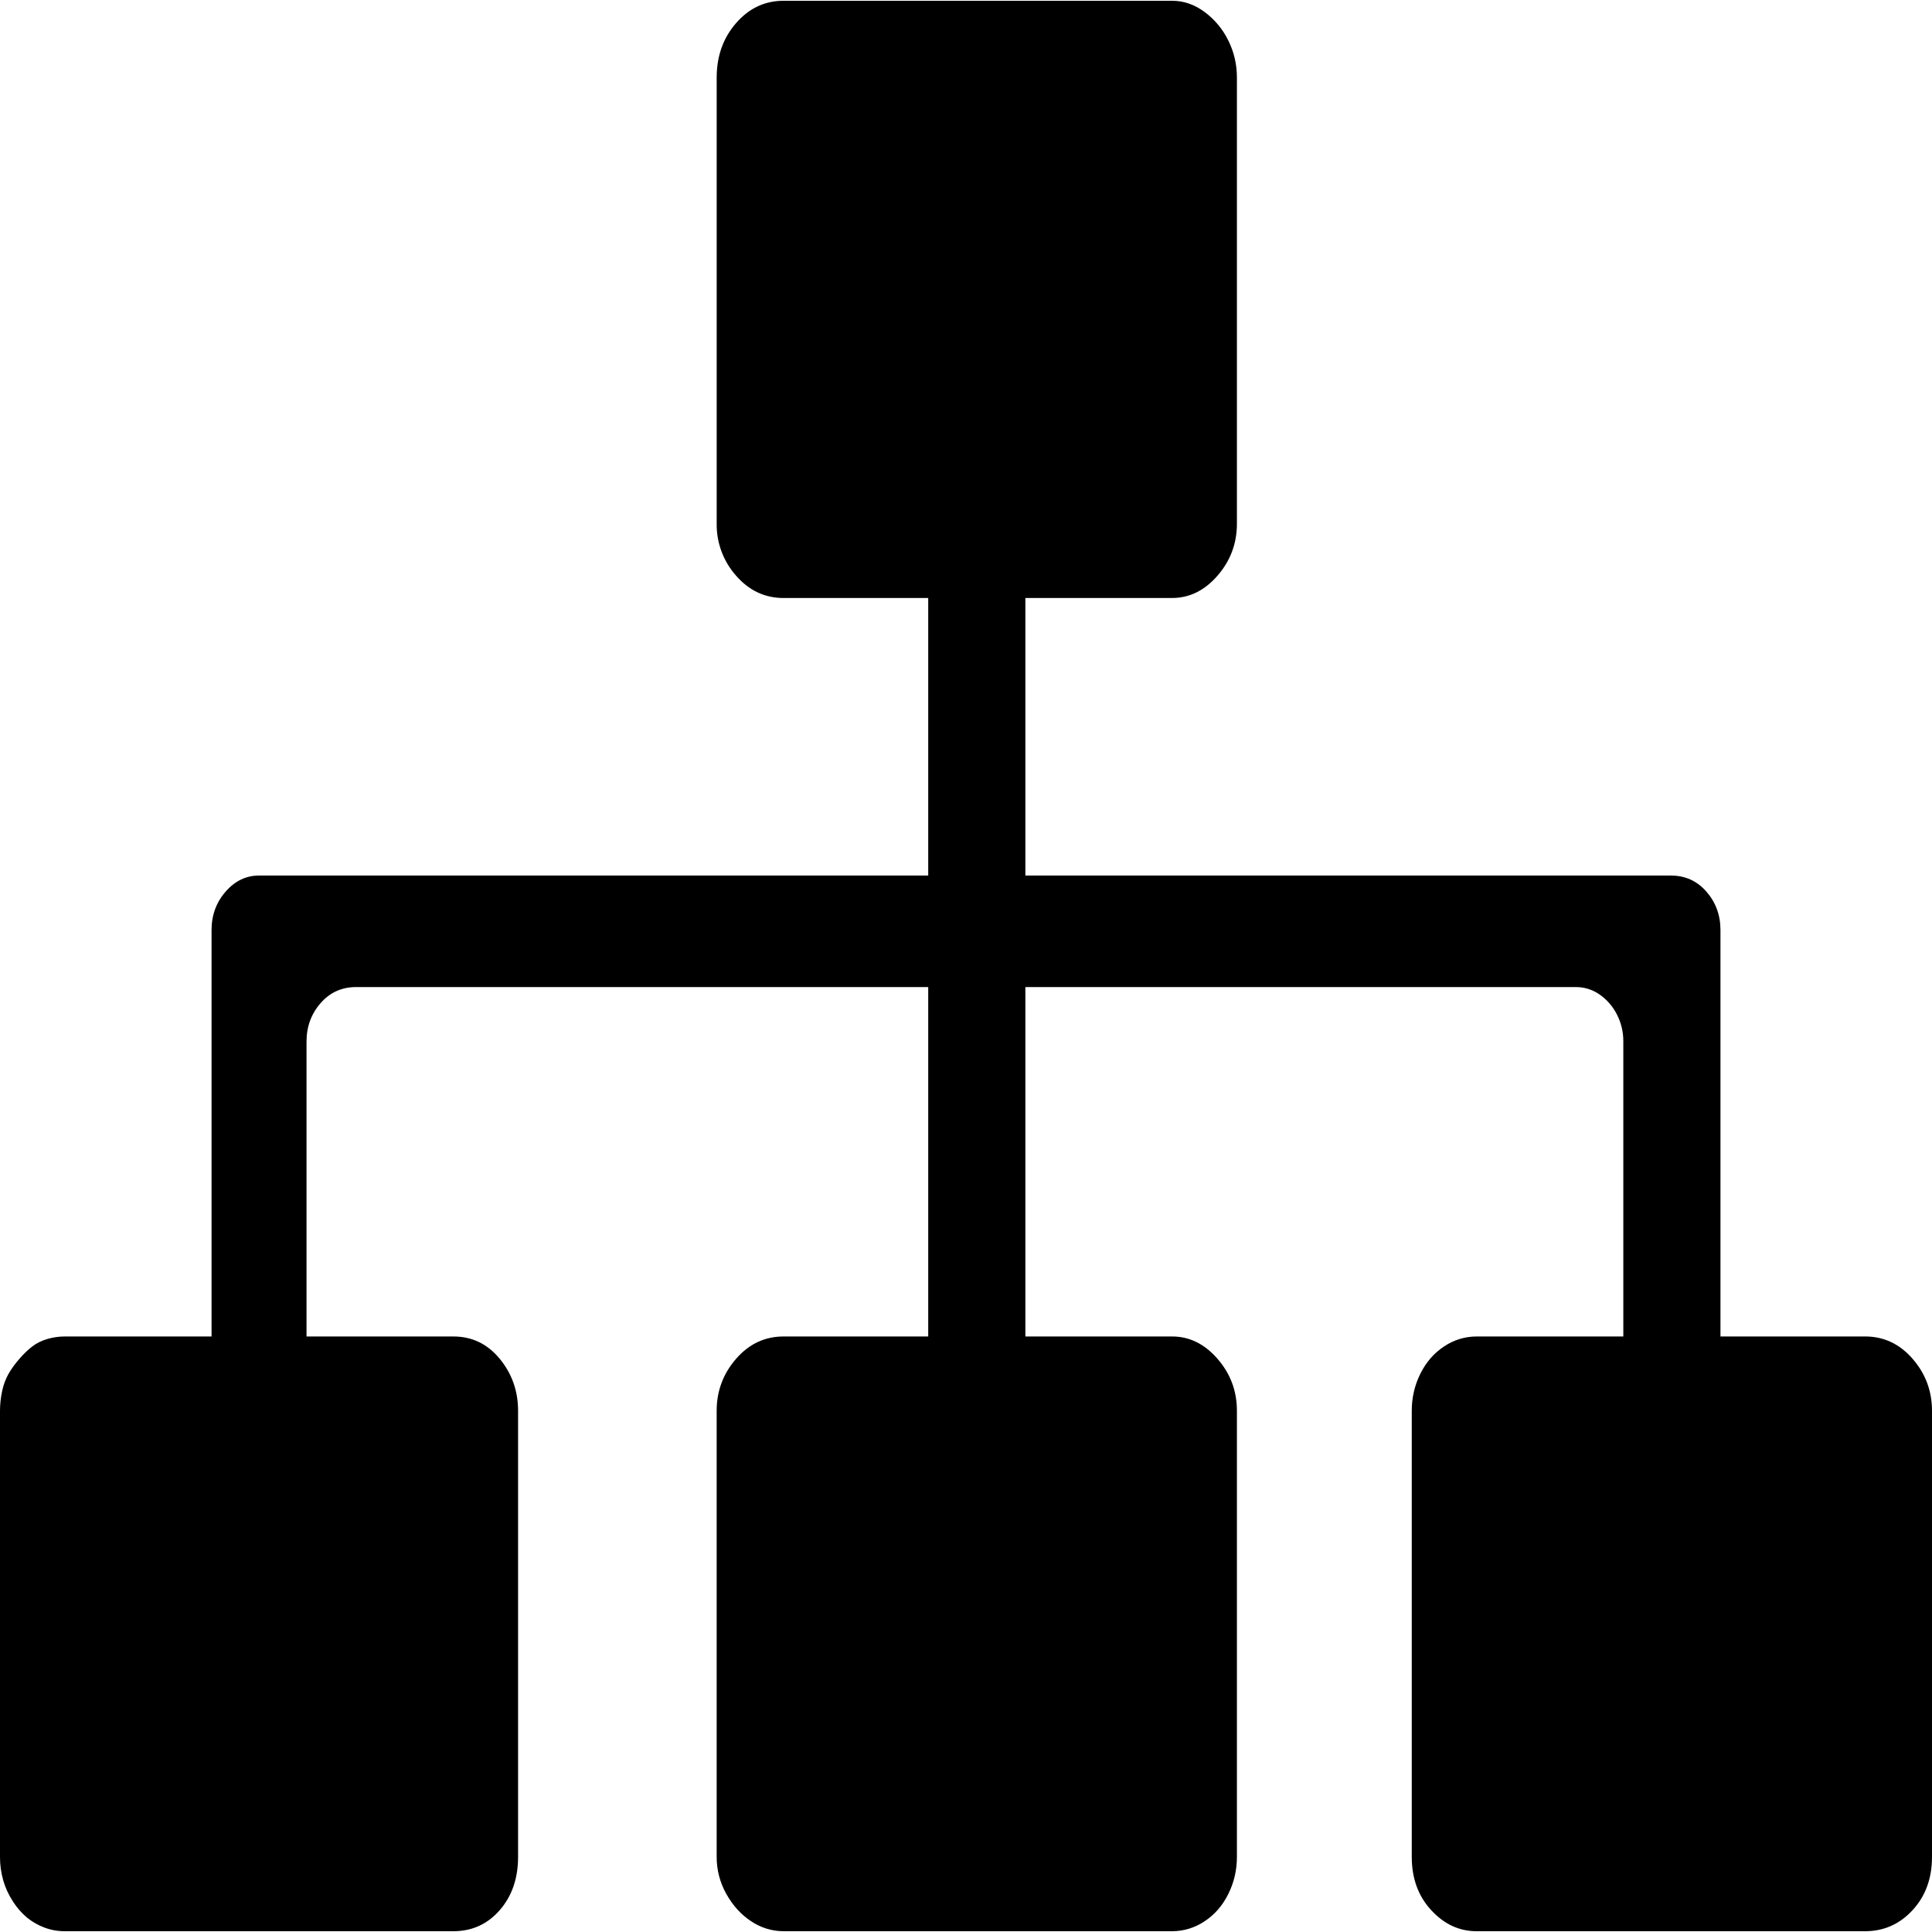
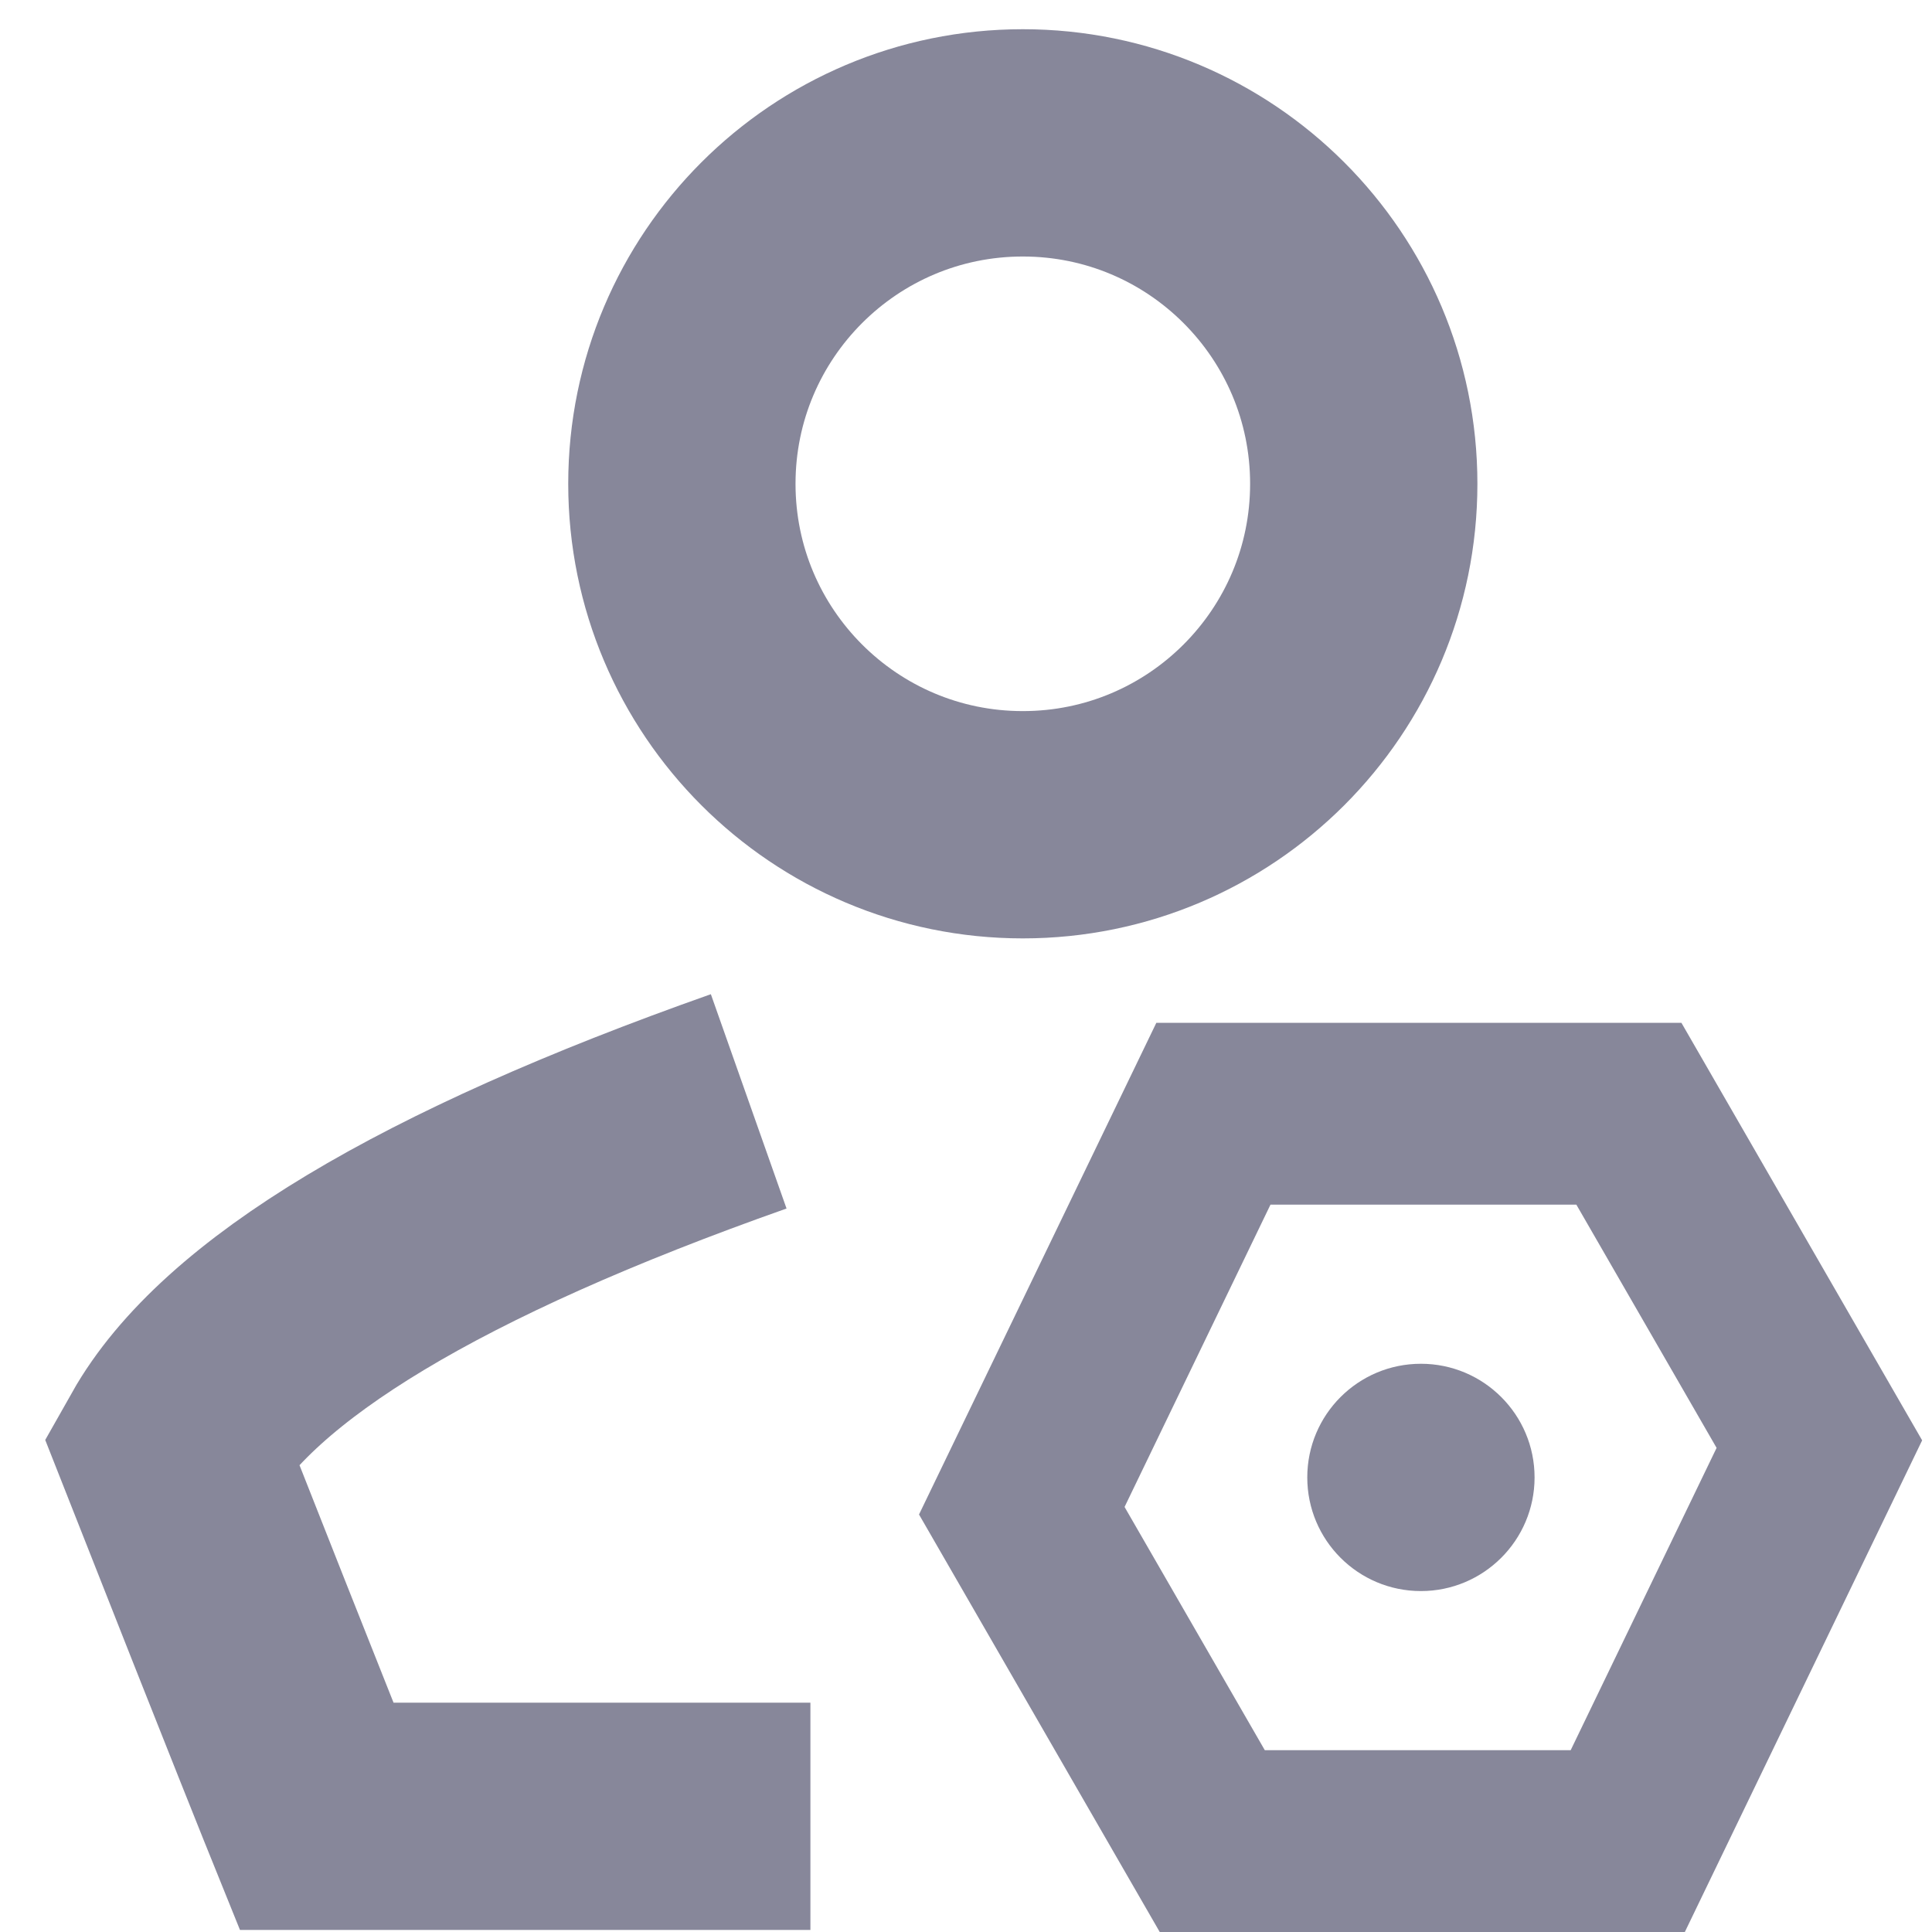
- <svg xmlns="http://www.w3.org/2000/svg" width="128" height="128">
-   <path d="M126.713 90.023c.858.985 1.287 2.134 1.287 3.447v29.553c0 1.423-.429 2.6-1.287 3.53-.858.93-1.907 1.395-3.146 1.395H97.824c-1.145 0-2.146-.465-3.004-1.395-.858-.93-1.287-2.107-1.287-3.53V93.47c0-.875.19-1.696.572-2.462.382-.766.906-1.368 1.573-1.806a3.84 3.84 0 0 1 2.146-.657h9.725V69.007a3.84 3.84 0 0 0-.43-1.806 3.569 3.569 0 0 0-1.143-1.313 2.714 2.714 0 0 0-1.573-.492h-36.47v23.149h9.725c1.144 0 2.145.492 3.004 1.478.858.985 1.287 2.134 1.287 3.447v29.553c0 .876-.191 1.696-.573 2.463-.38.766-.905 1.368-1.573 1.806a3.84 3.84 0 0 1-2.145.656H51.915a3.84 3.84 0 0 1-2.145-.656c-.668-.438-1.216-1.04-1.645-1.806a4.96 4.96 0 0 1-.644-2.463V93.47c0-1.313.43-2.462 1.288-3.447.858-.986 1.907-1.478 3.146-1.478h9.582v-23.15h-37.9c-.953 0-1.74.356-2.359 1.068-.62.711-.93 1.56-.93 2.544v19.538h9.726c1.239 0 2.264.492 3.074 1.478.81.985 1.216 2.134 1.216 3.447v29.553c0 1.423-.405 2.6-1.216 3.53-.81.93-1.835 1.395-3.074 1.395H4.29c-.476 0-.93-.082-1.358-.246a4.1 4.1 0 0 1-1.144-.657 4.658 4.658 0 0 1-.93-1.067 5.186 5.186 0 0 1-.643-1.395 5.566 5.566 0 0 1-.215-1.56V93.47c0-.437.048-.875.143-1.313a3.95 3.95 0 0 1 .429-1.15c.19-.328.429-.656.715-.984.286-.329.572-.602.858-.821.286-.22.62-.383 1.001-.493.382-.11.763-.164 1.144-.164h9.726V61.619c0-.985.31-1.833.93-2.544.619-.712 1.358-1.068 2.216-1.068h44.335V39.62h-9.582c-1.24 0-2.288-.492-3.146-1.477a5.09 5.09 0 0 1-1.287-3.448V5.14c0-1.423.429-2.627 1.287-3.612.858-.985 1.907-1.477 3.146-1.477h25.743c.763 0 1.478.246 2.145.739a5.17 5.17 0 0 1 1.573 1.888c.382.766.573 1.587.573 2.462v29.553c0 1.313-.43 2.463-1.287 3.448-.859.985-1.86 1.477-3.004 1.477h-9.725v18.389h42.762c.954 0 1.74.355 2.36 1.067.62.711.93 1.56.93 2.545v26.925h9.582c1.239 0 2.288.492 3.146 1.478z" />
+ <svg xmlns="http://www.w3.org/2000/svg" width="17px" height="17px" viewBox="0 0 17 17" version="1.1">
+   <g id="客户管理系统" stroke="none" stroke-width="1" fill="none" fill-rule="evenodd">
+     <g id="客户管理系统_客户管理" transform="translate(-21, -78)" fill-rule="nonzero">
+       <g id="菜单2" transform="translate(0, 69)">
+         <g id="挽回设置icon" transform="translate(21, 9)">
+           <g id="菜单栏-客户-客户管理" transform="translate(1.502936, 0.257059)">
+             <circle id="椭圆形" stroke="#87879A" stroke-width="2" cx="7.497" cy="4" r="3" />
+             <path d="M10,12.743 C10,13.295 10.447,13.743 11,13.743 C11.552,13.743 12,13.295 12,12.743 C12,12.191 11.552,11.743 11,11.743 C10.447,11.743 10,12.191 10,12.743 Z" id="路径" fill="#87879A" />
+             <path d="M12.83,9.543 L14.506,12.45 L12.82,15.943 L9.164,15.943 L7.488,13.036 L9.174,9.543 L12.83,9.543 Z" id="路径" stroke="#87879A" stroke-width="1.6" />
+             <path d="M5.085,9.434 C2.287,10.422 0.592,11.441 0,12.49 C0.949,14.899 1.283,15.725 1.283,15.725 C1.283,15.725 2.731,15.725 5.628,15.725" id="路径-2" stroke="#87879A" stroke-width="2" />
+           </g>
+         </g>
+       </g>
+     </g>
+   </g>
</svg>
